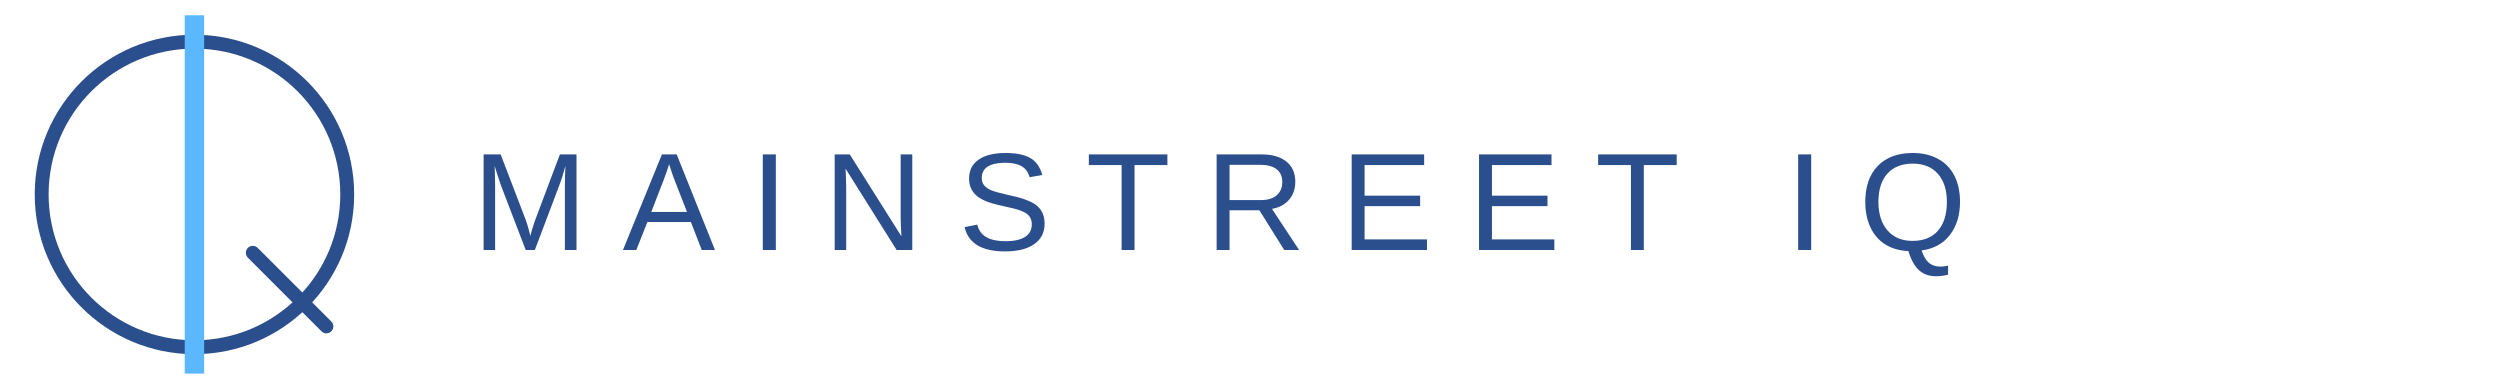
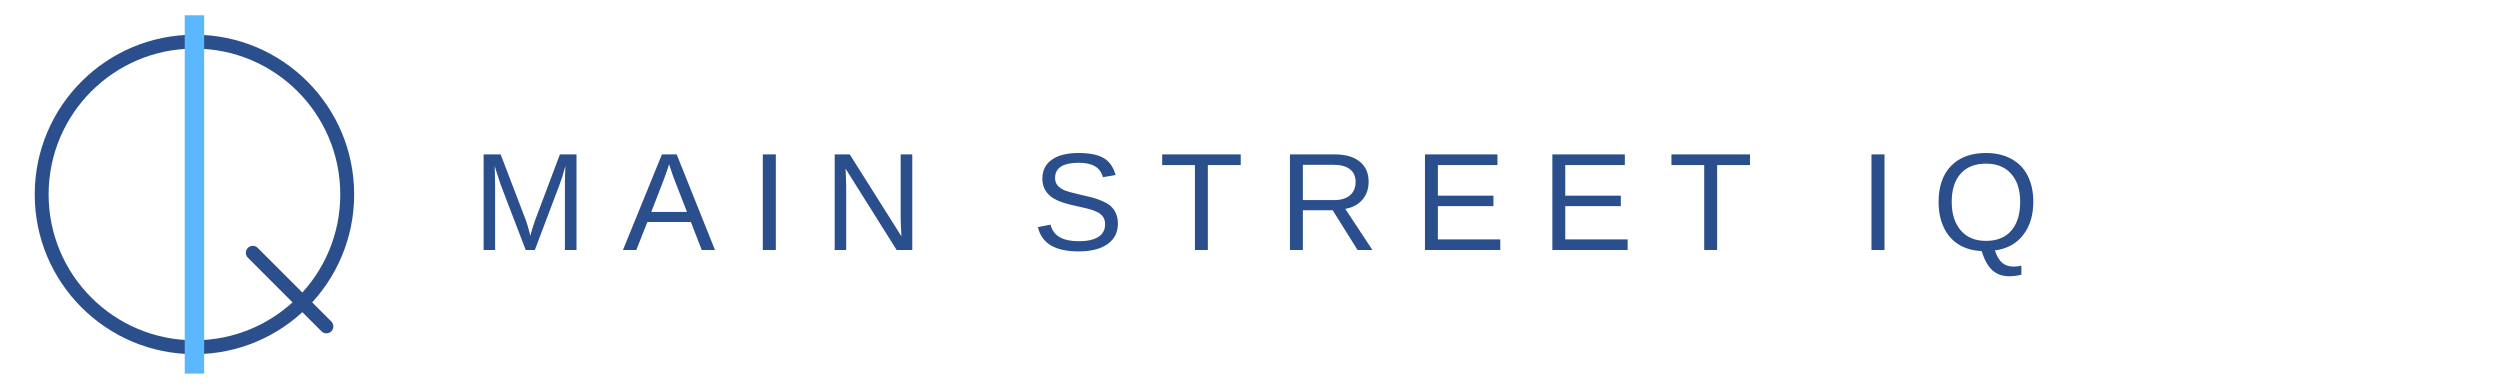
<svg xmlns="http://www.w3.org/2000/svg" viewBox="0 0 360 56" fill="none">
  <circle cx="28" cy="28" r="22" stroke="#2B4E8C" stroke-width="2" fill="none" />
  <line x1="36.4" y1="36.4" x2="47" y2="47" stroke="#2B4E8C" stroke-width="2" stroke-linecap="round" />
  <rect x="26.6" y="2.2" width="2.8" height="51.6" fill="#5BB8FF" />
-   <text x="68" y="36" font-family="'Outfit','Helvetica Neue',Arial,sans-serif" font-size="20" font-weight="500" letter-spacing="5" fill="#2B4E8C">MAINSTREET IQ</text>
+   <text x="68" y="36" font-family="'Outfit','Helvetica Neue',Arial,sans-serif" font-size="20" font-weight="500" letter-spacing="5" fill="#2B4E8C">MAIN STREET IQ</text>
</svg>
